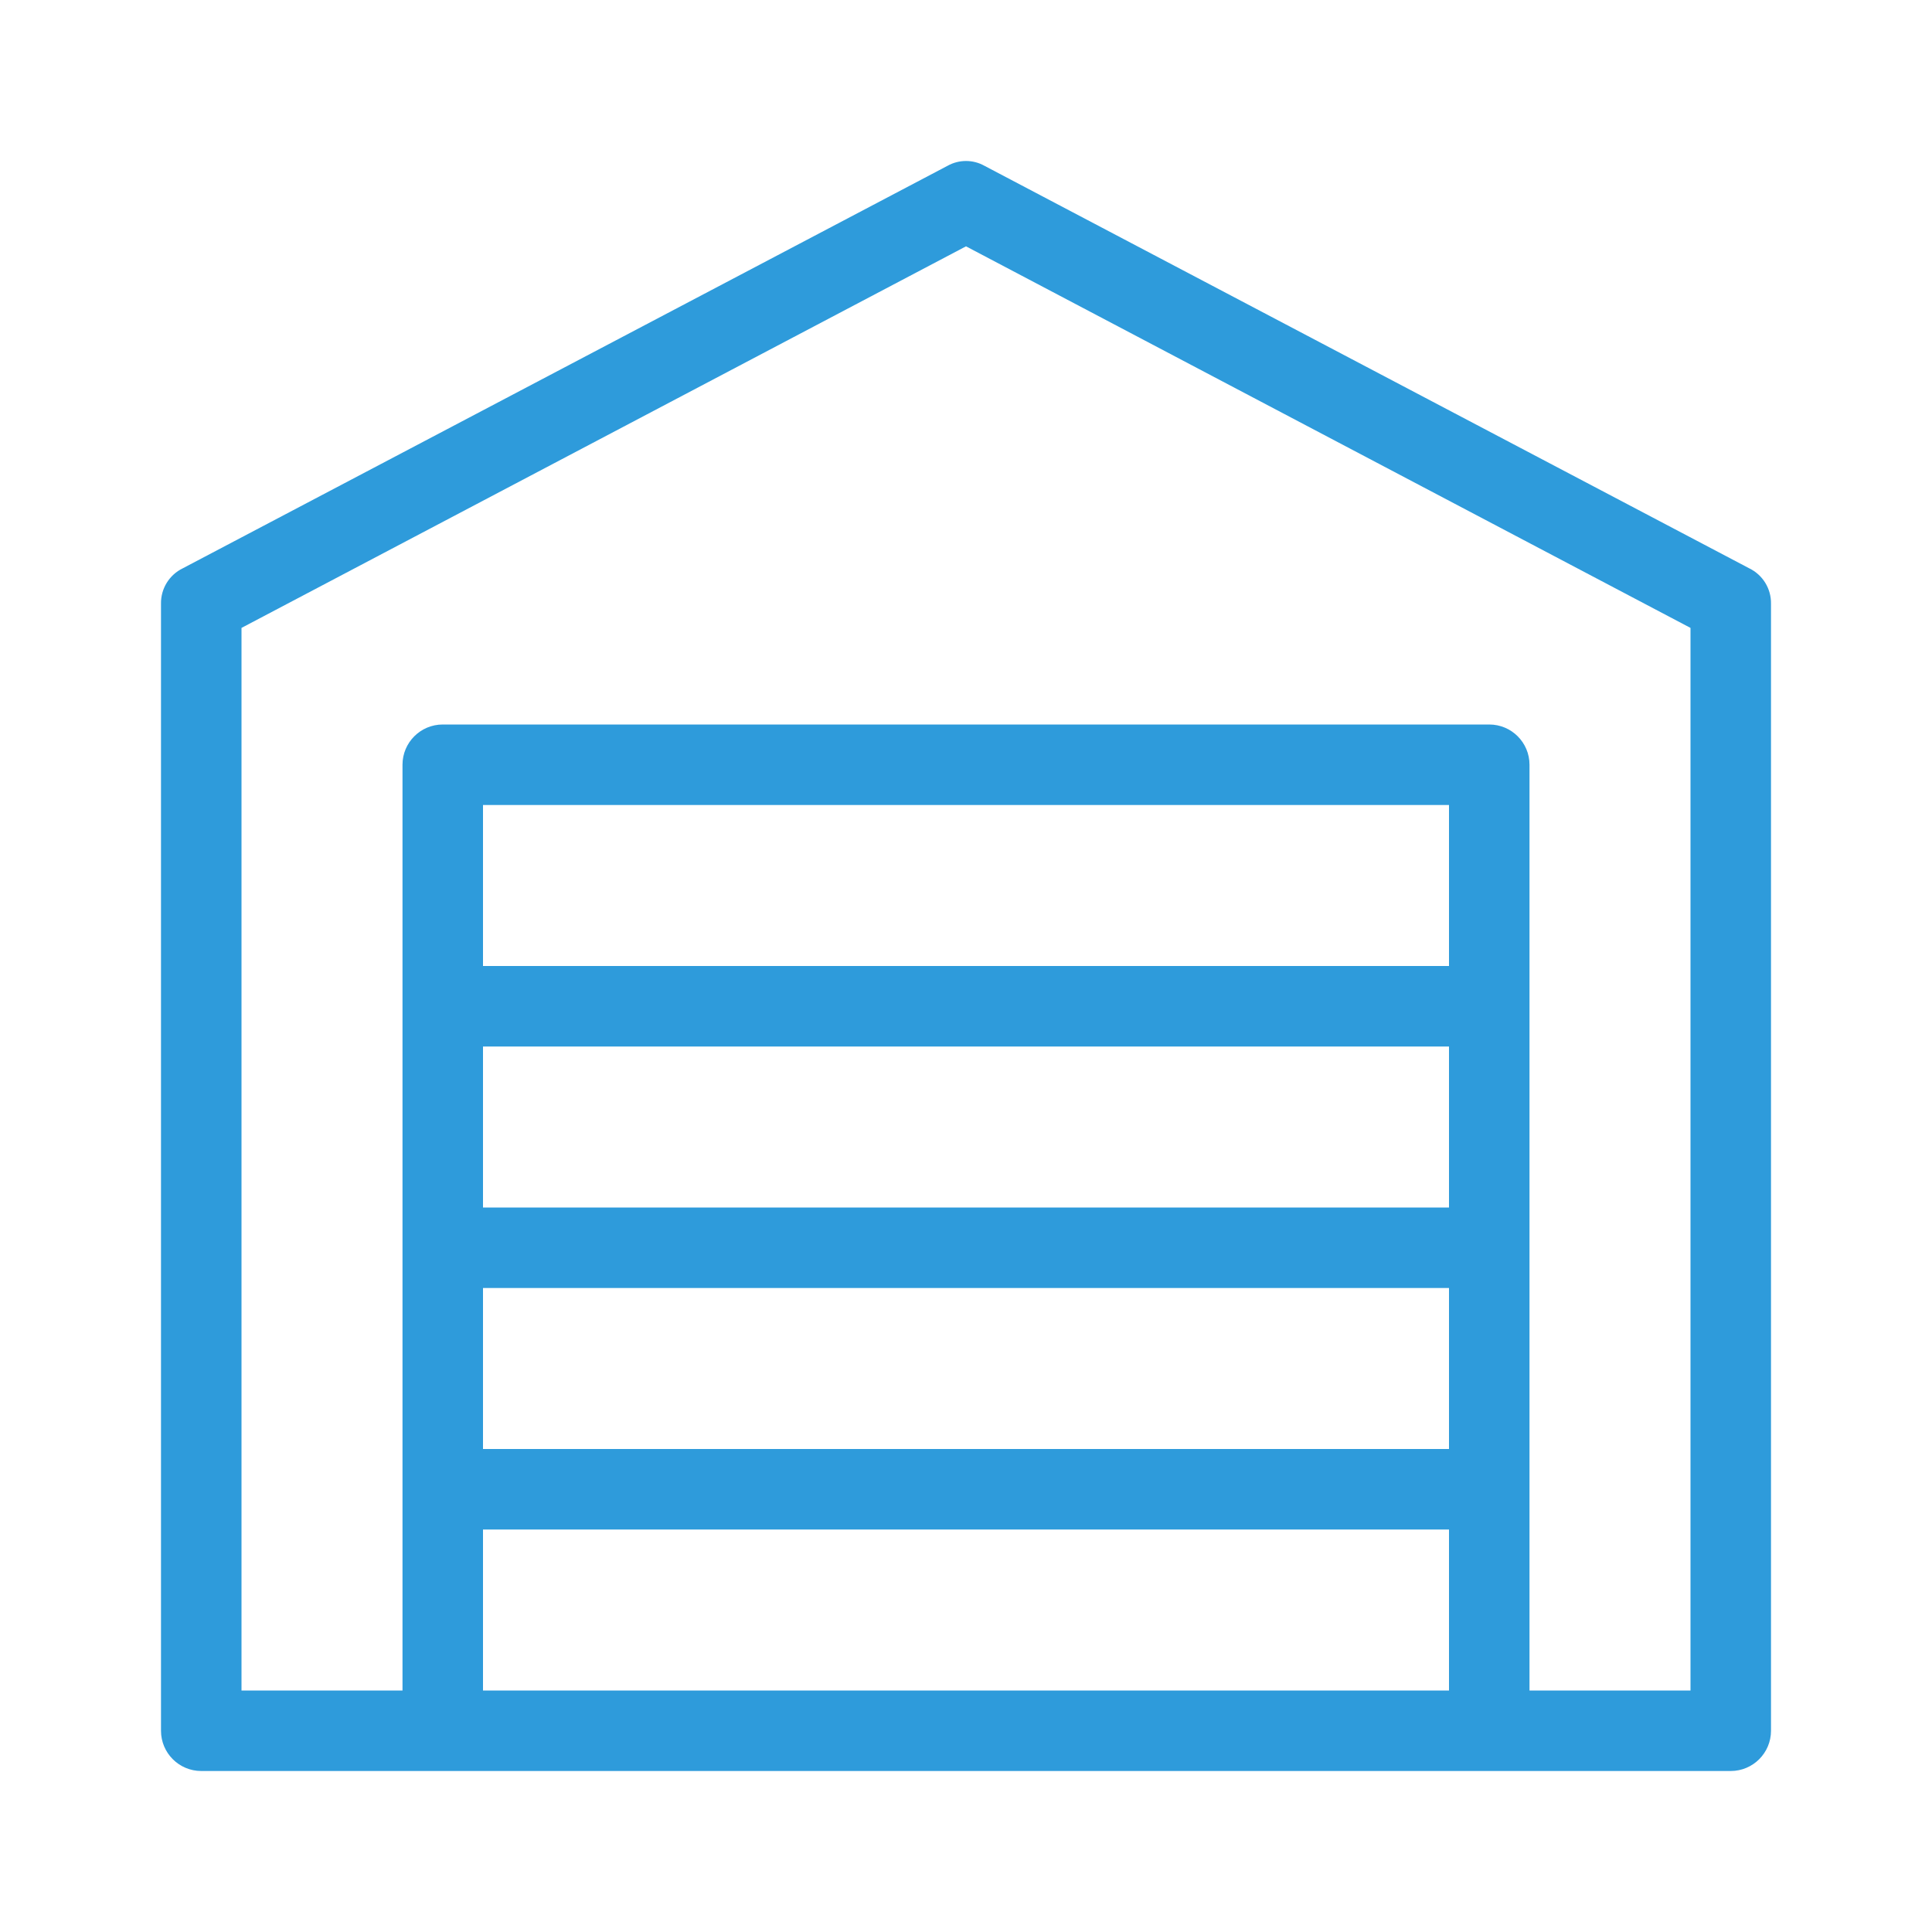
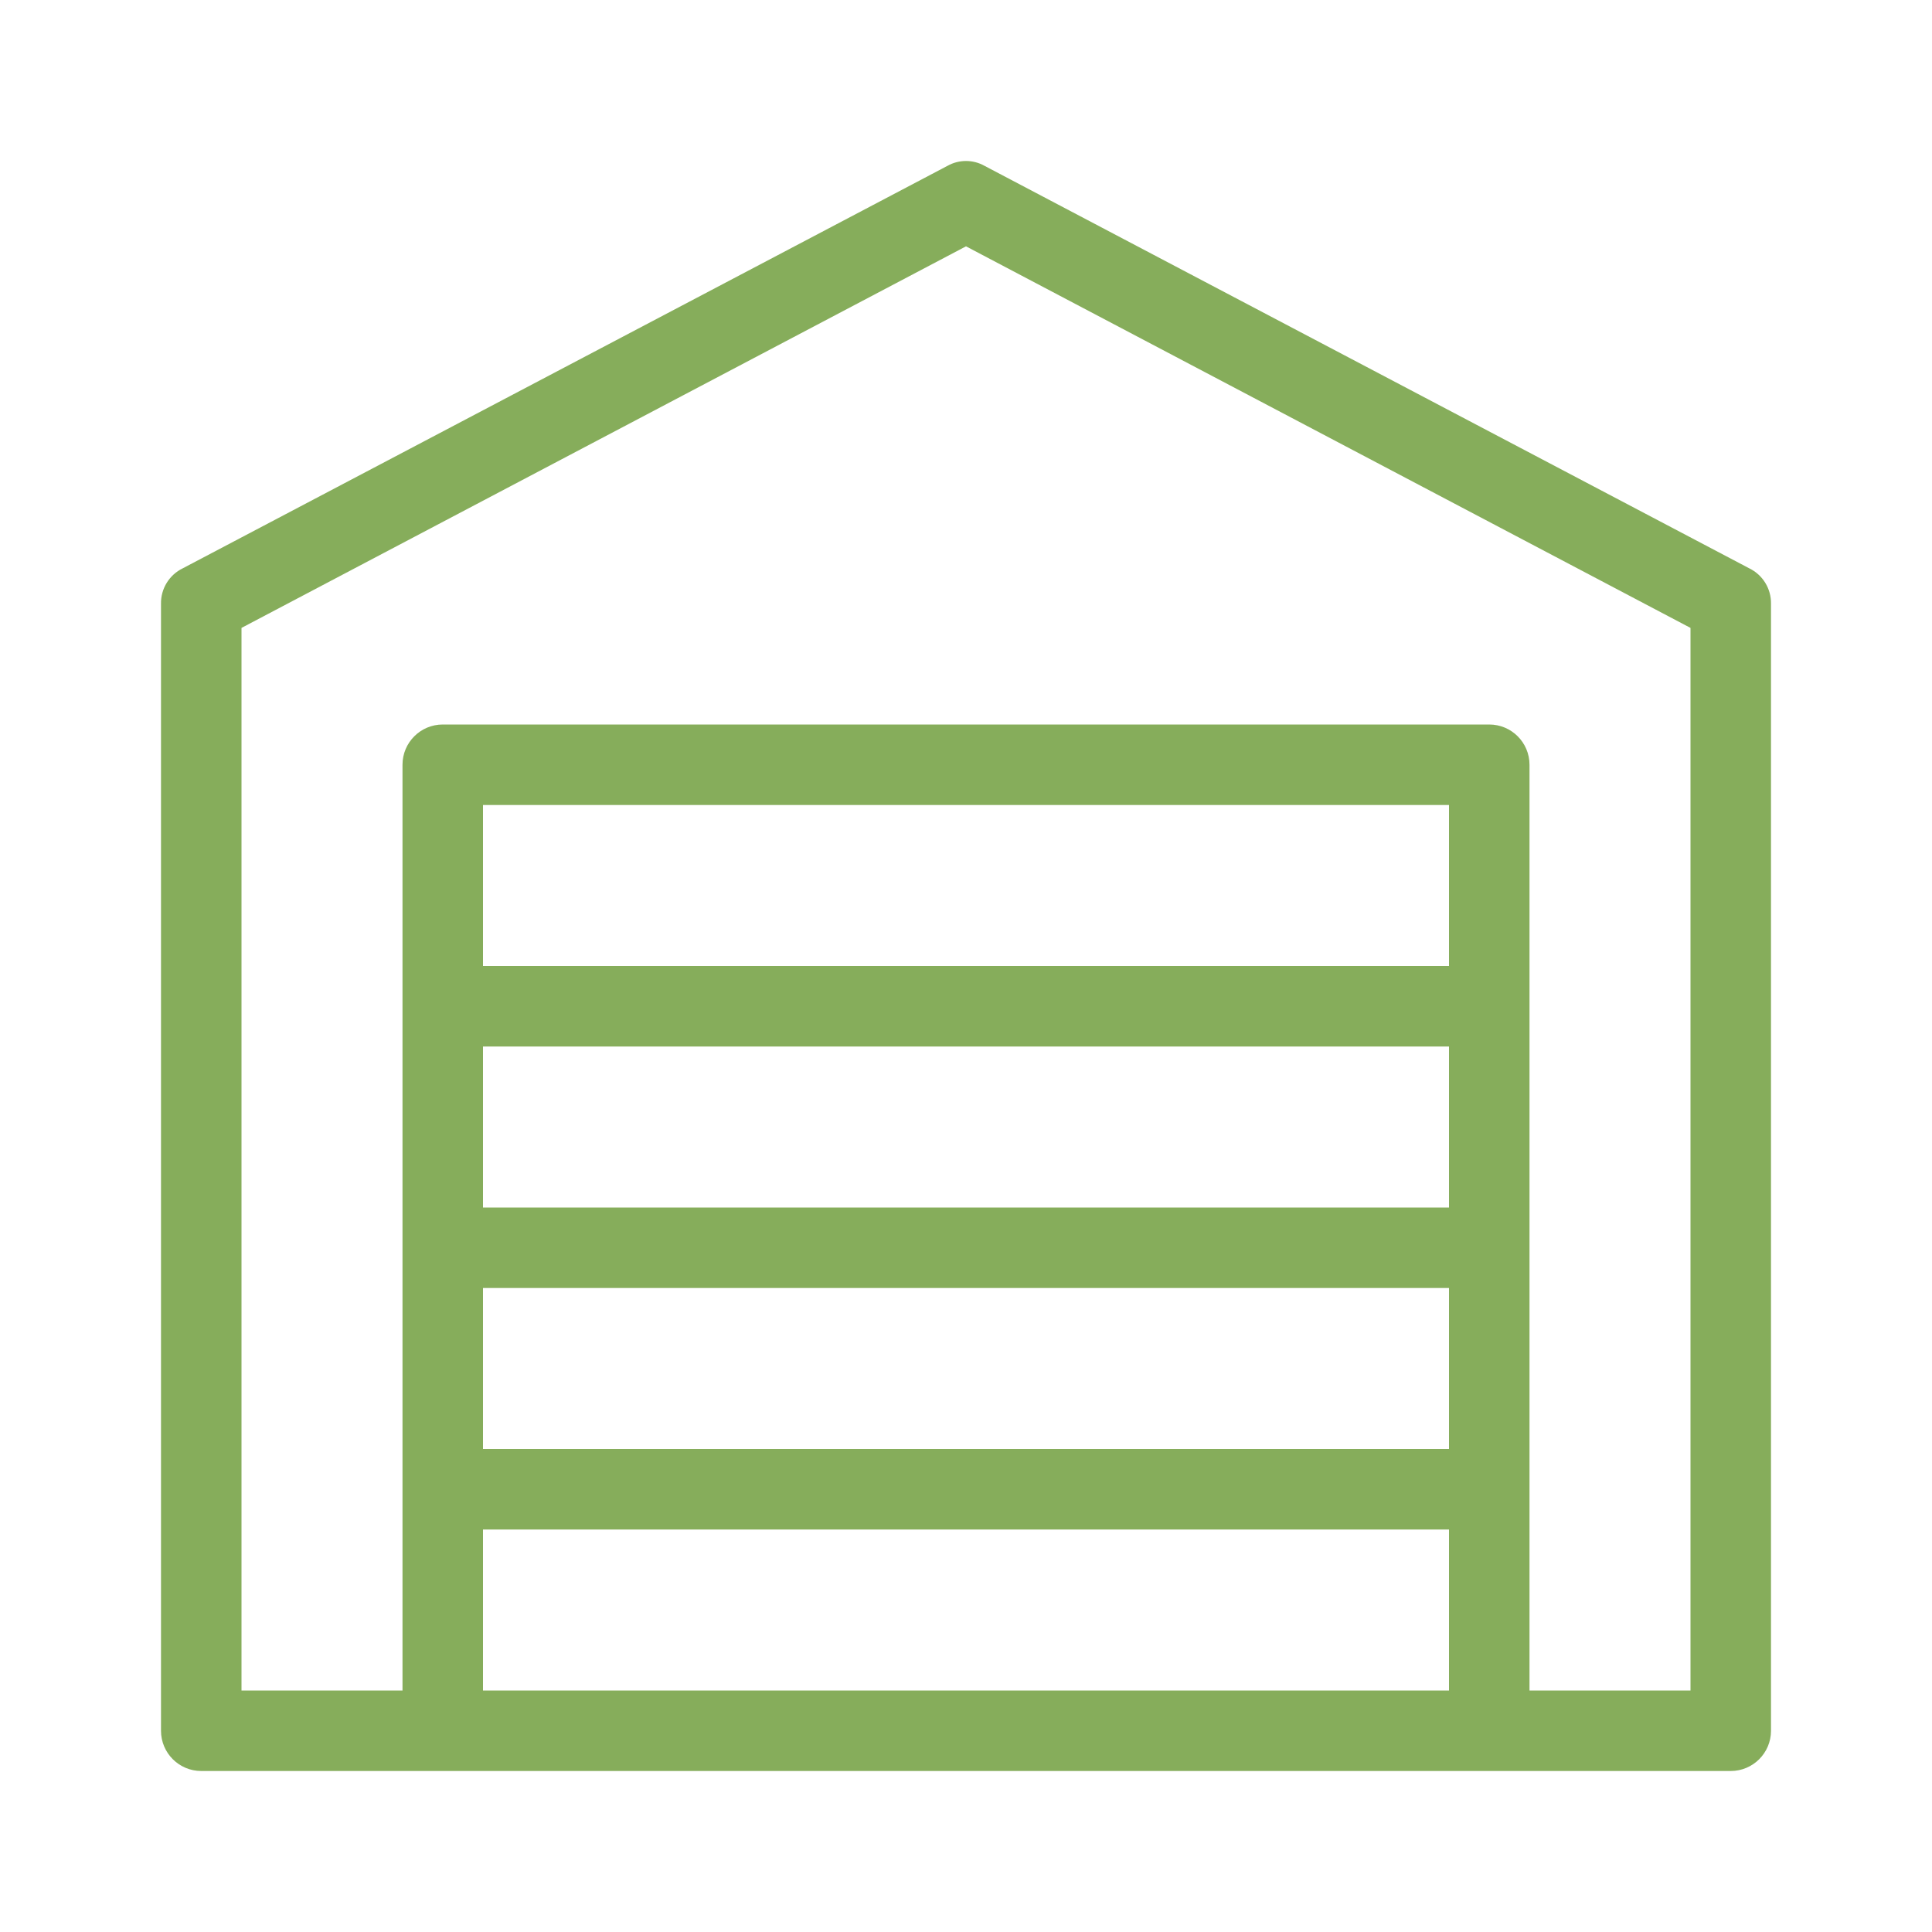
- <svg xmlns="http://www.w3.org/2000/svg" fill="#2E9BDB" viewBox="0 0 24 24" x="0px" y="0px">
+ <svg xmlns="http://www.w3.org/2000/svg" fill="#86AD5B" viewBox="0 0 24 24" x="0px" y="0px">
  <path d="M21.73,7.06l-9.5-5a.47.47,0,0,0-.46,0l-9.5,5A.48.48,0,0,0,2,7.5v14a.5.5,0,0,0,.5.5h19a.5.5,0,0,0,.5-.5V7.5A.48.48,0,0,0,21.73,7.06ZM6,13H18v2H6Zm0,3H18v2H6Zm12-4H6V10H18ZM6,21V19H18v2Zm15,0H19V9.5a.5.5,0,0,0-.5-.5H5.5a.5.5,0,0,0-.5.5V21H3V7.8l9-4.74L21,7.8Z" />
</svg>
